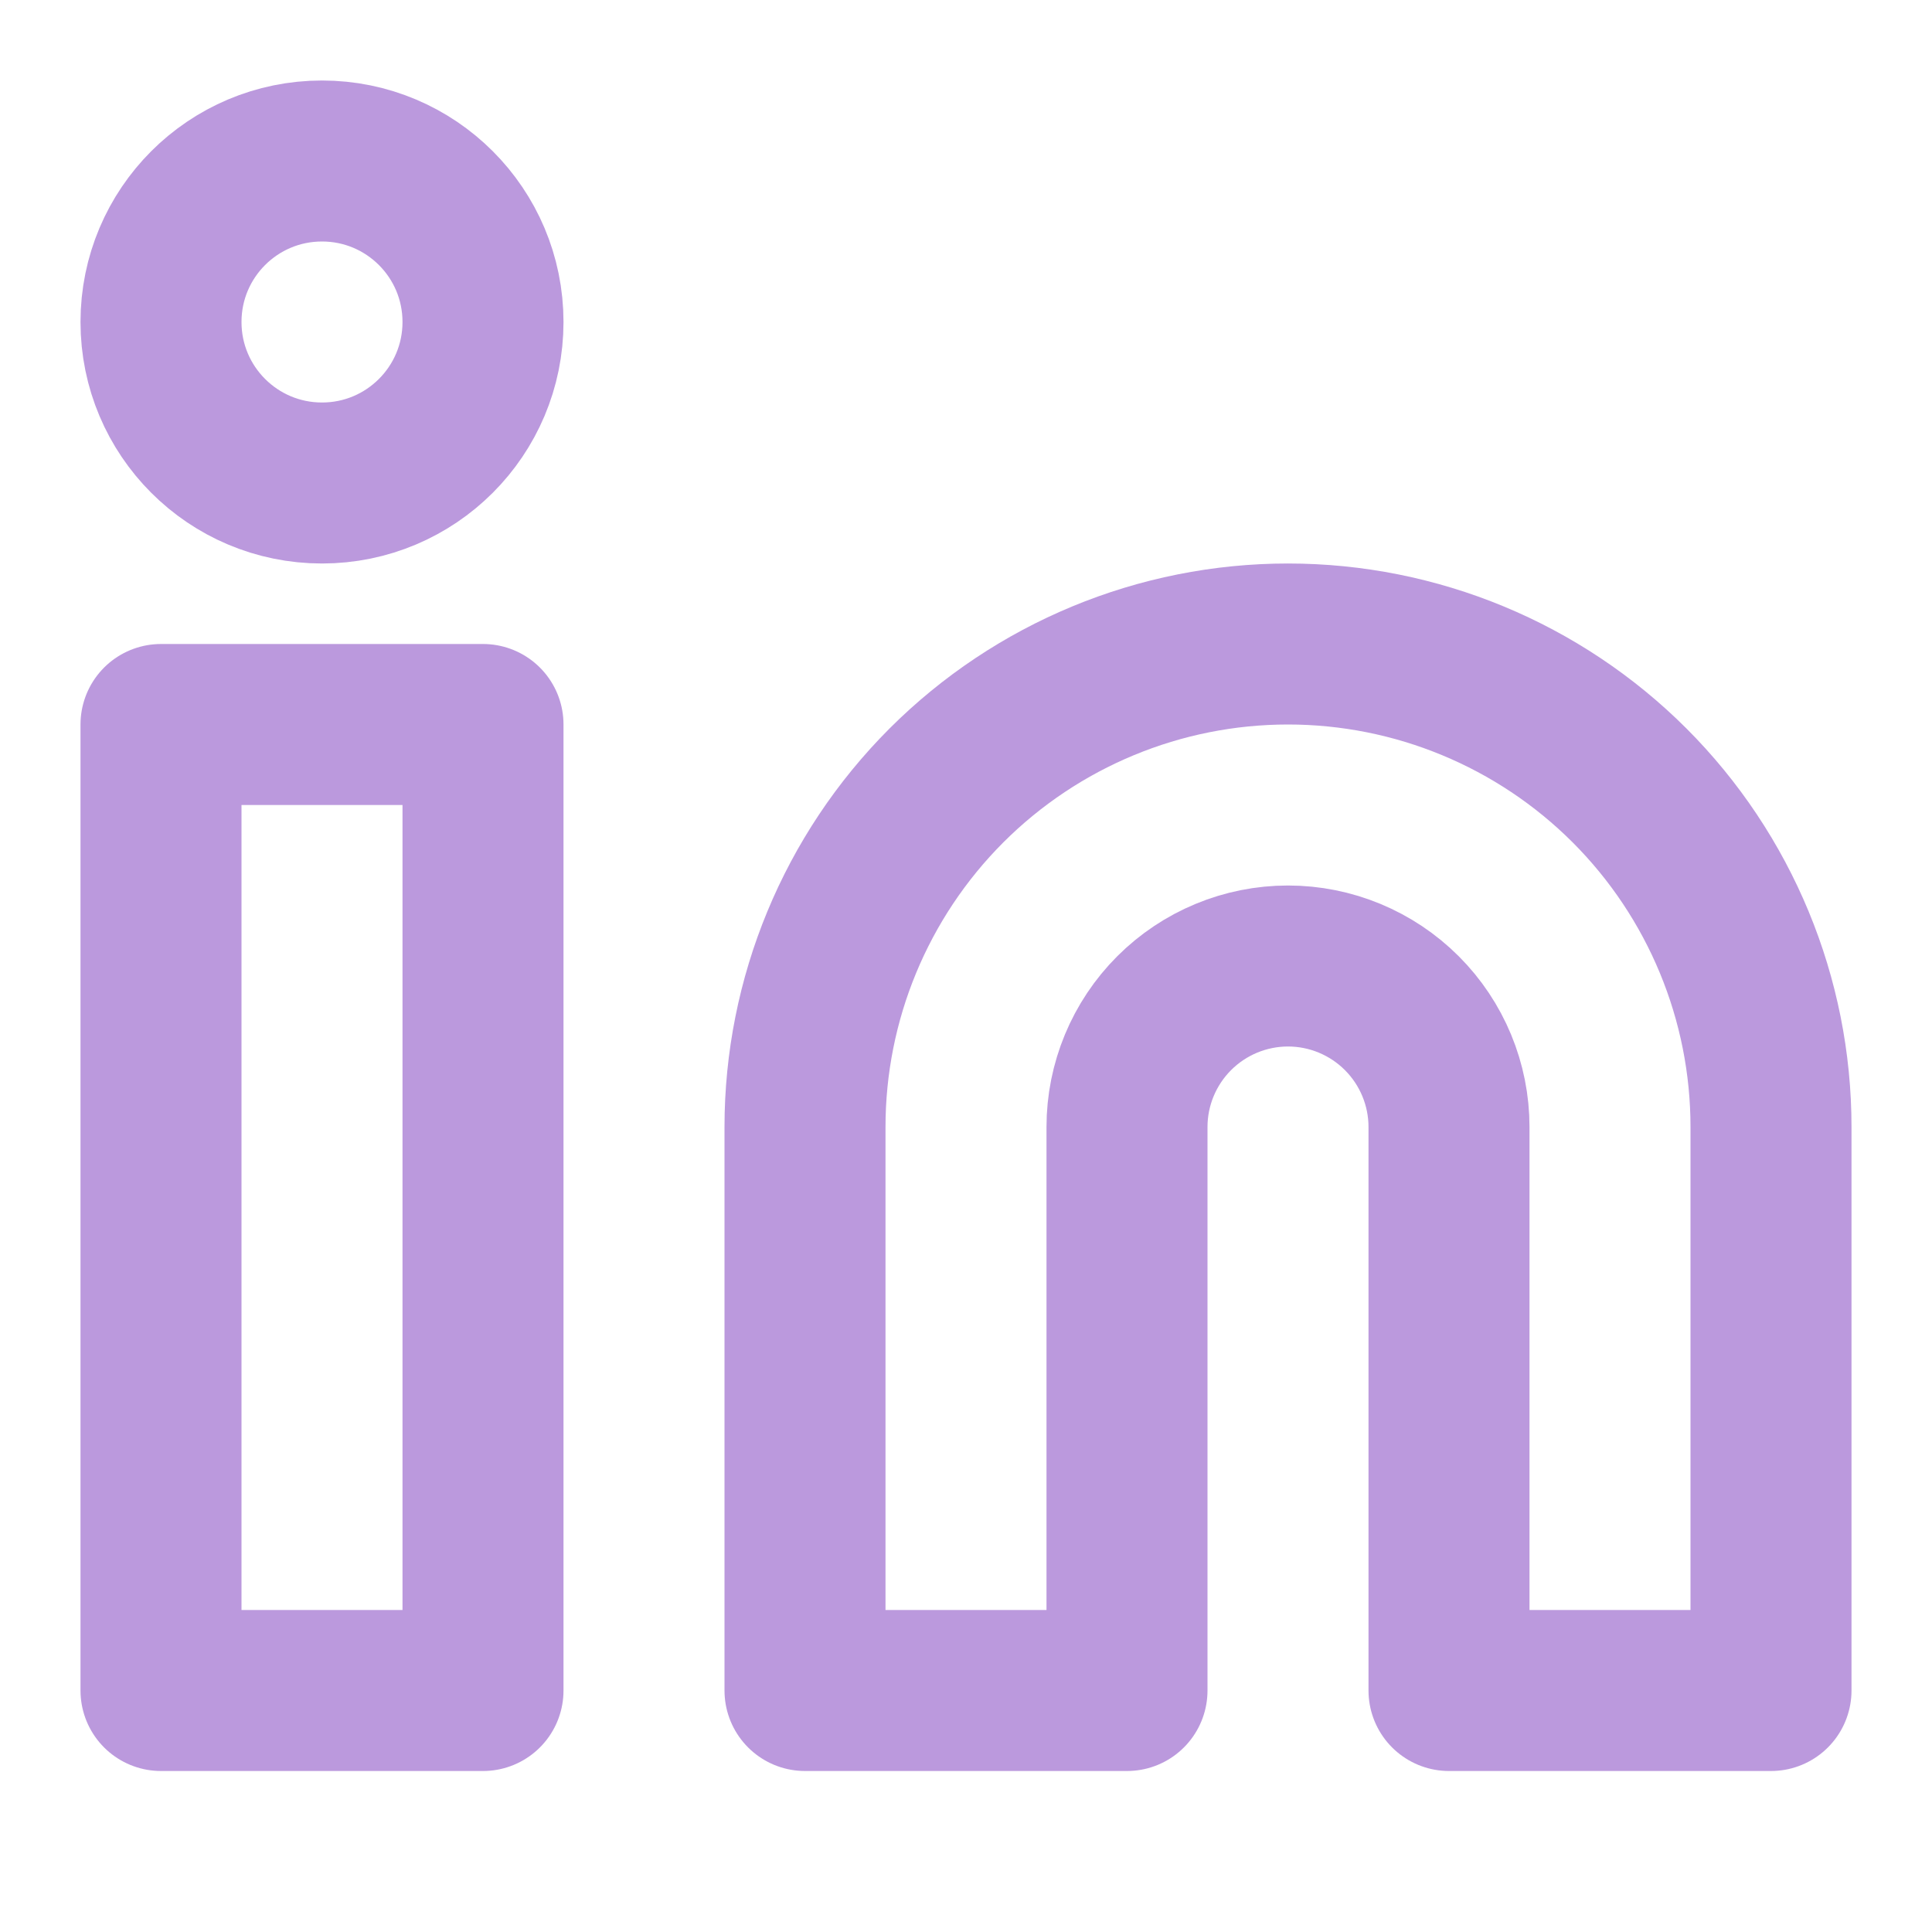
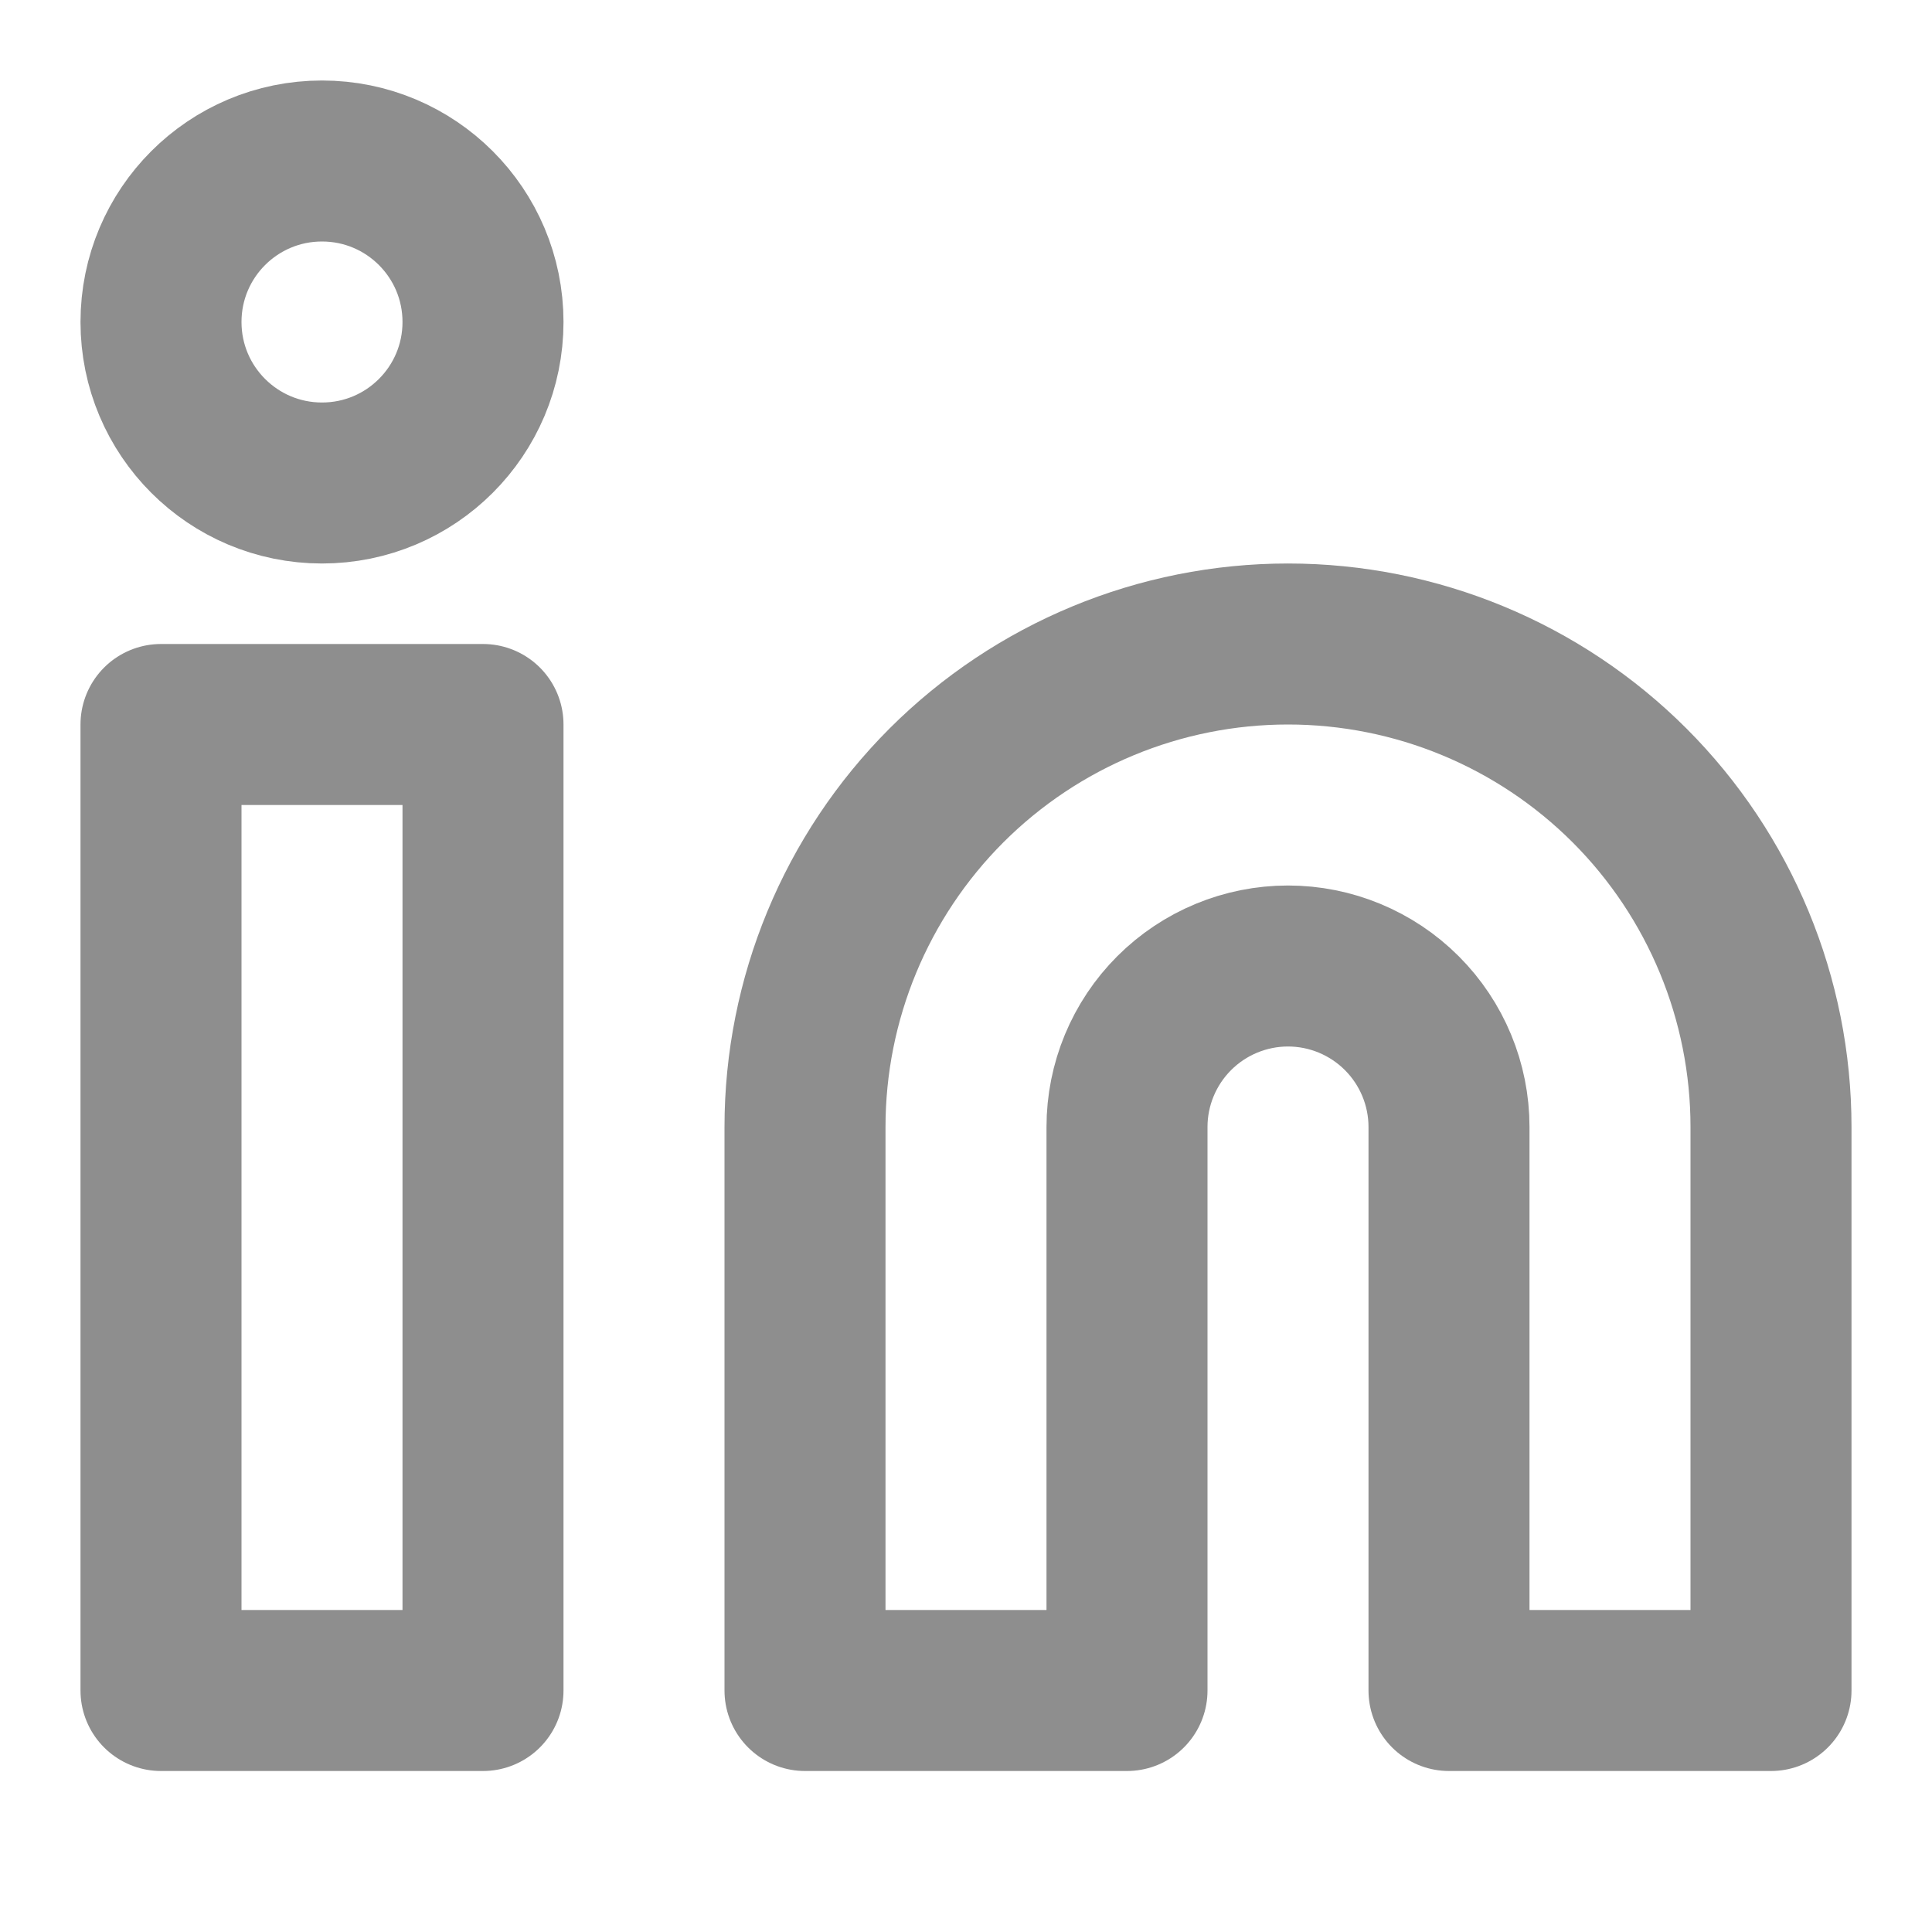
<svg xmlns="http://www.w3.org/2000/svg" width="24" height="24" viewBox="0 0 24 24" fill="none">
-   <path d="M16 8C17.591 8 19.117 8.632 20.243 9.757C21.368 10.883 22 12.409 22 14V21H18V14C18 13.47 17.789 12.961 17.414 12.586C17.039 12.211 16.53 12 16 12C15.47 12 14.961 12.211 14.586 12.586C14.211 12.961 14 13.47 14 14V21H10V14C10 12.409 10.632 10.883 11.757 9.757C12.883 8.632 14.409 8 16 8V8Z" stroke="#BB99DD" stroke-width="2" stroke-linecap="round" stroke-linejoin="round" />
-   <path d="M6 9H2V21H6V9Z" stroke="#BB99DD" stroke-width="2" stroke-linecap="round" stroke-linejoin="round" />
-   <path d="M4 6C5.105 6 6 5.105 6 4C6 2.895 5.105 2 4 2C2.895 2 2 2.895 2 4C2 5.105 2.895 6 4 6Z" stroke="#BB99DD" stroke-width="2" stroke-linecap="round" stroke-linejoin="round" />
+   <path d="M16 8C17.591 8 19.117 8.632 20.243 9.757C21.368 10.883 22 12.409 22 14V21H18V14C18 13.47 17.789 12.961 17.414 12.586C17.039 12.211 16.53 12 16 12C15.47 12 14.961 12.211 14.586 12.586C14.211 12.961 14 13.47 14 14V21H10V14C10 12.409 10.632 10.883 11.757 9.757C12.883 8.632 14.409 8 16 8V8Z" stroke="#8e8e8e" stroke-width="2" stroke-linecap="round" stroke-linejoin="round" />
+   <path d="M6 9H2V21H6V9Z" stroke="#8e8e8e" stroke-width="2" stroke-linecap="round" stroke-linejoin="round" />
+   <path d="M4 6C5.105 6 6 5.105 6 4C6 2.895 5.105 2 4 2C2.895 2 2 2.895 2 4C2 5.105 2.895 6 4 6Z" stroke="#8e8e8e" stroke-width="2" stroke-linecap="round" stroke-linejoin="round" />
</svg>
